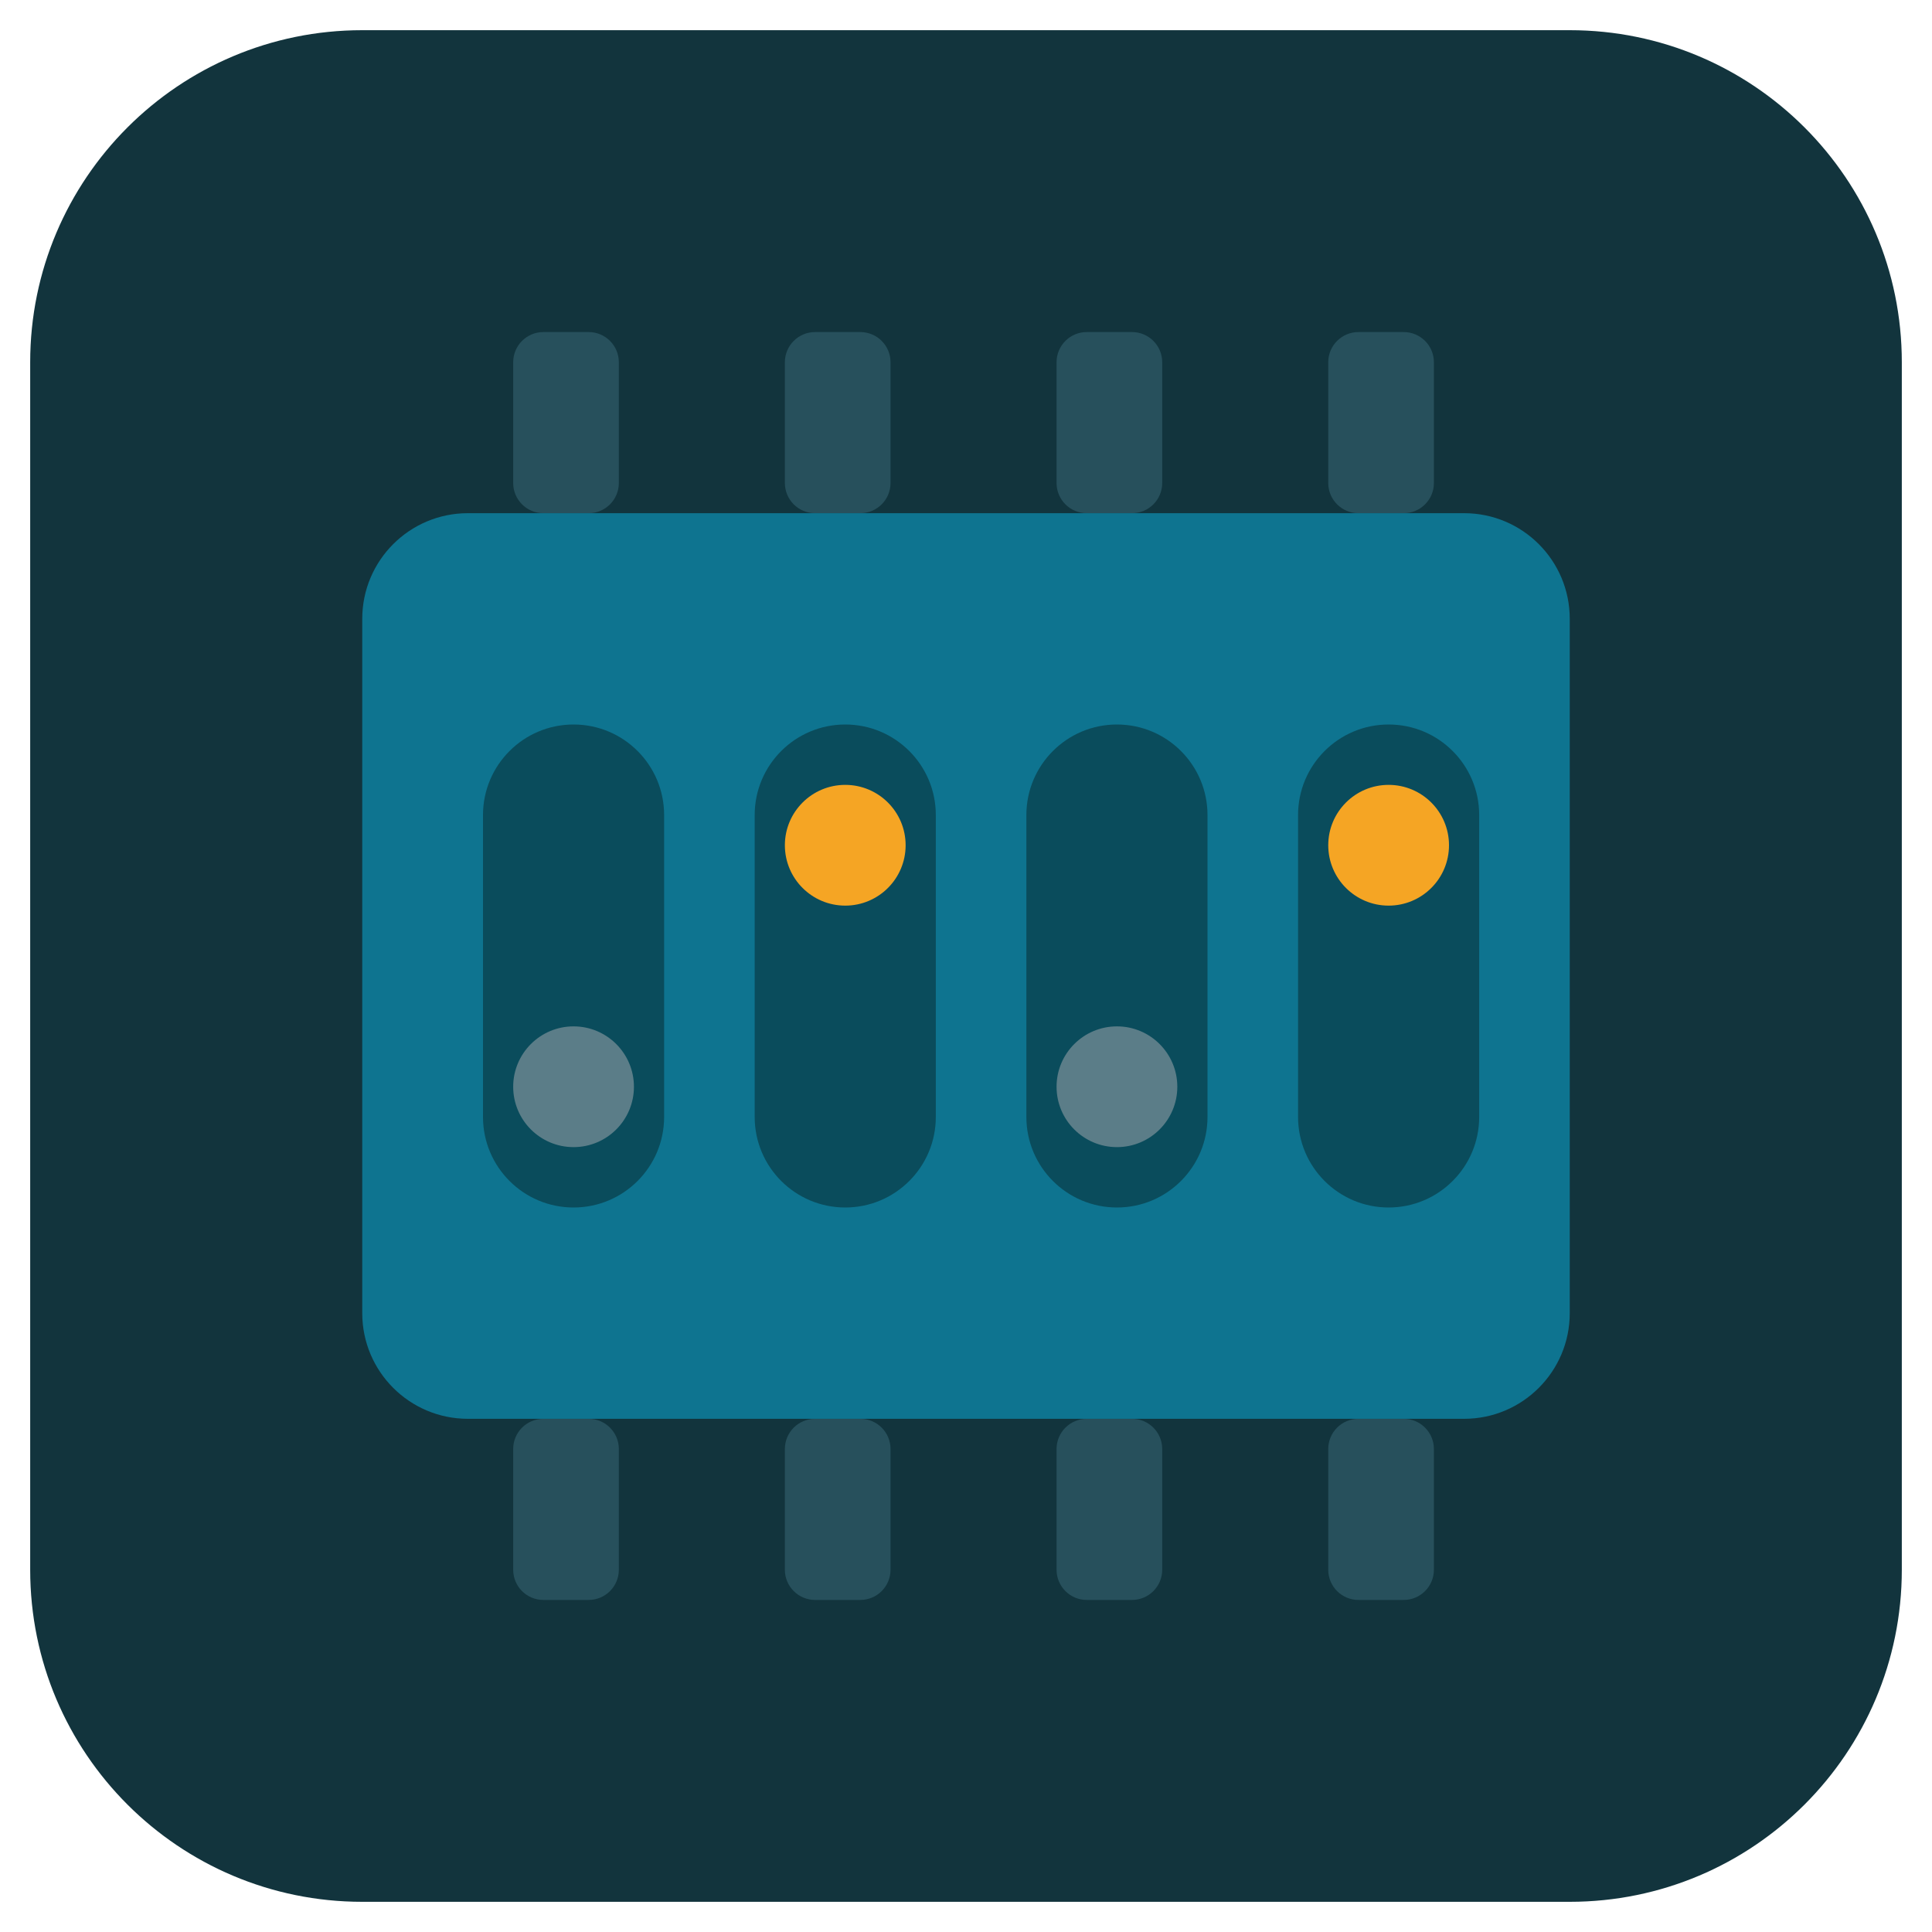
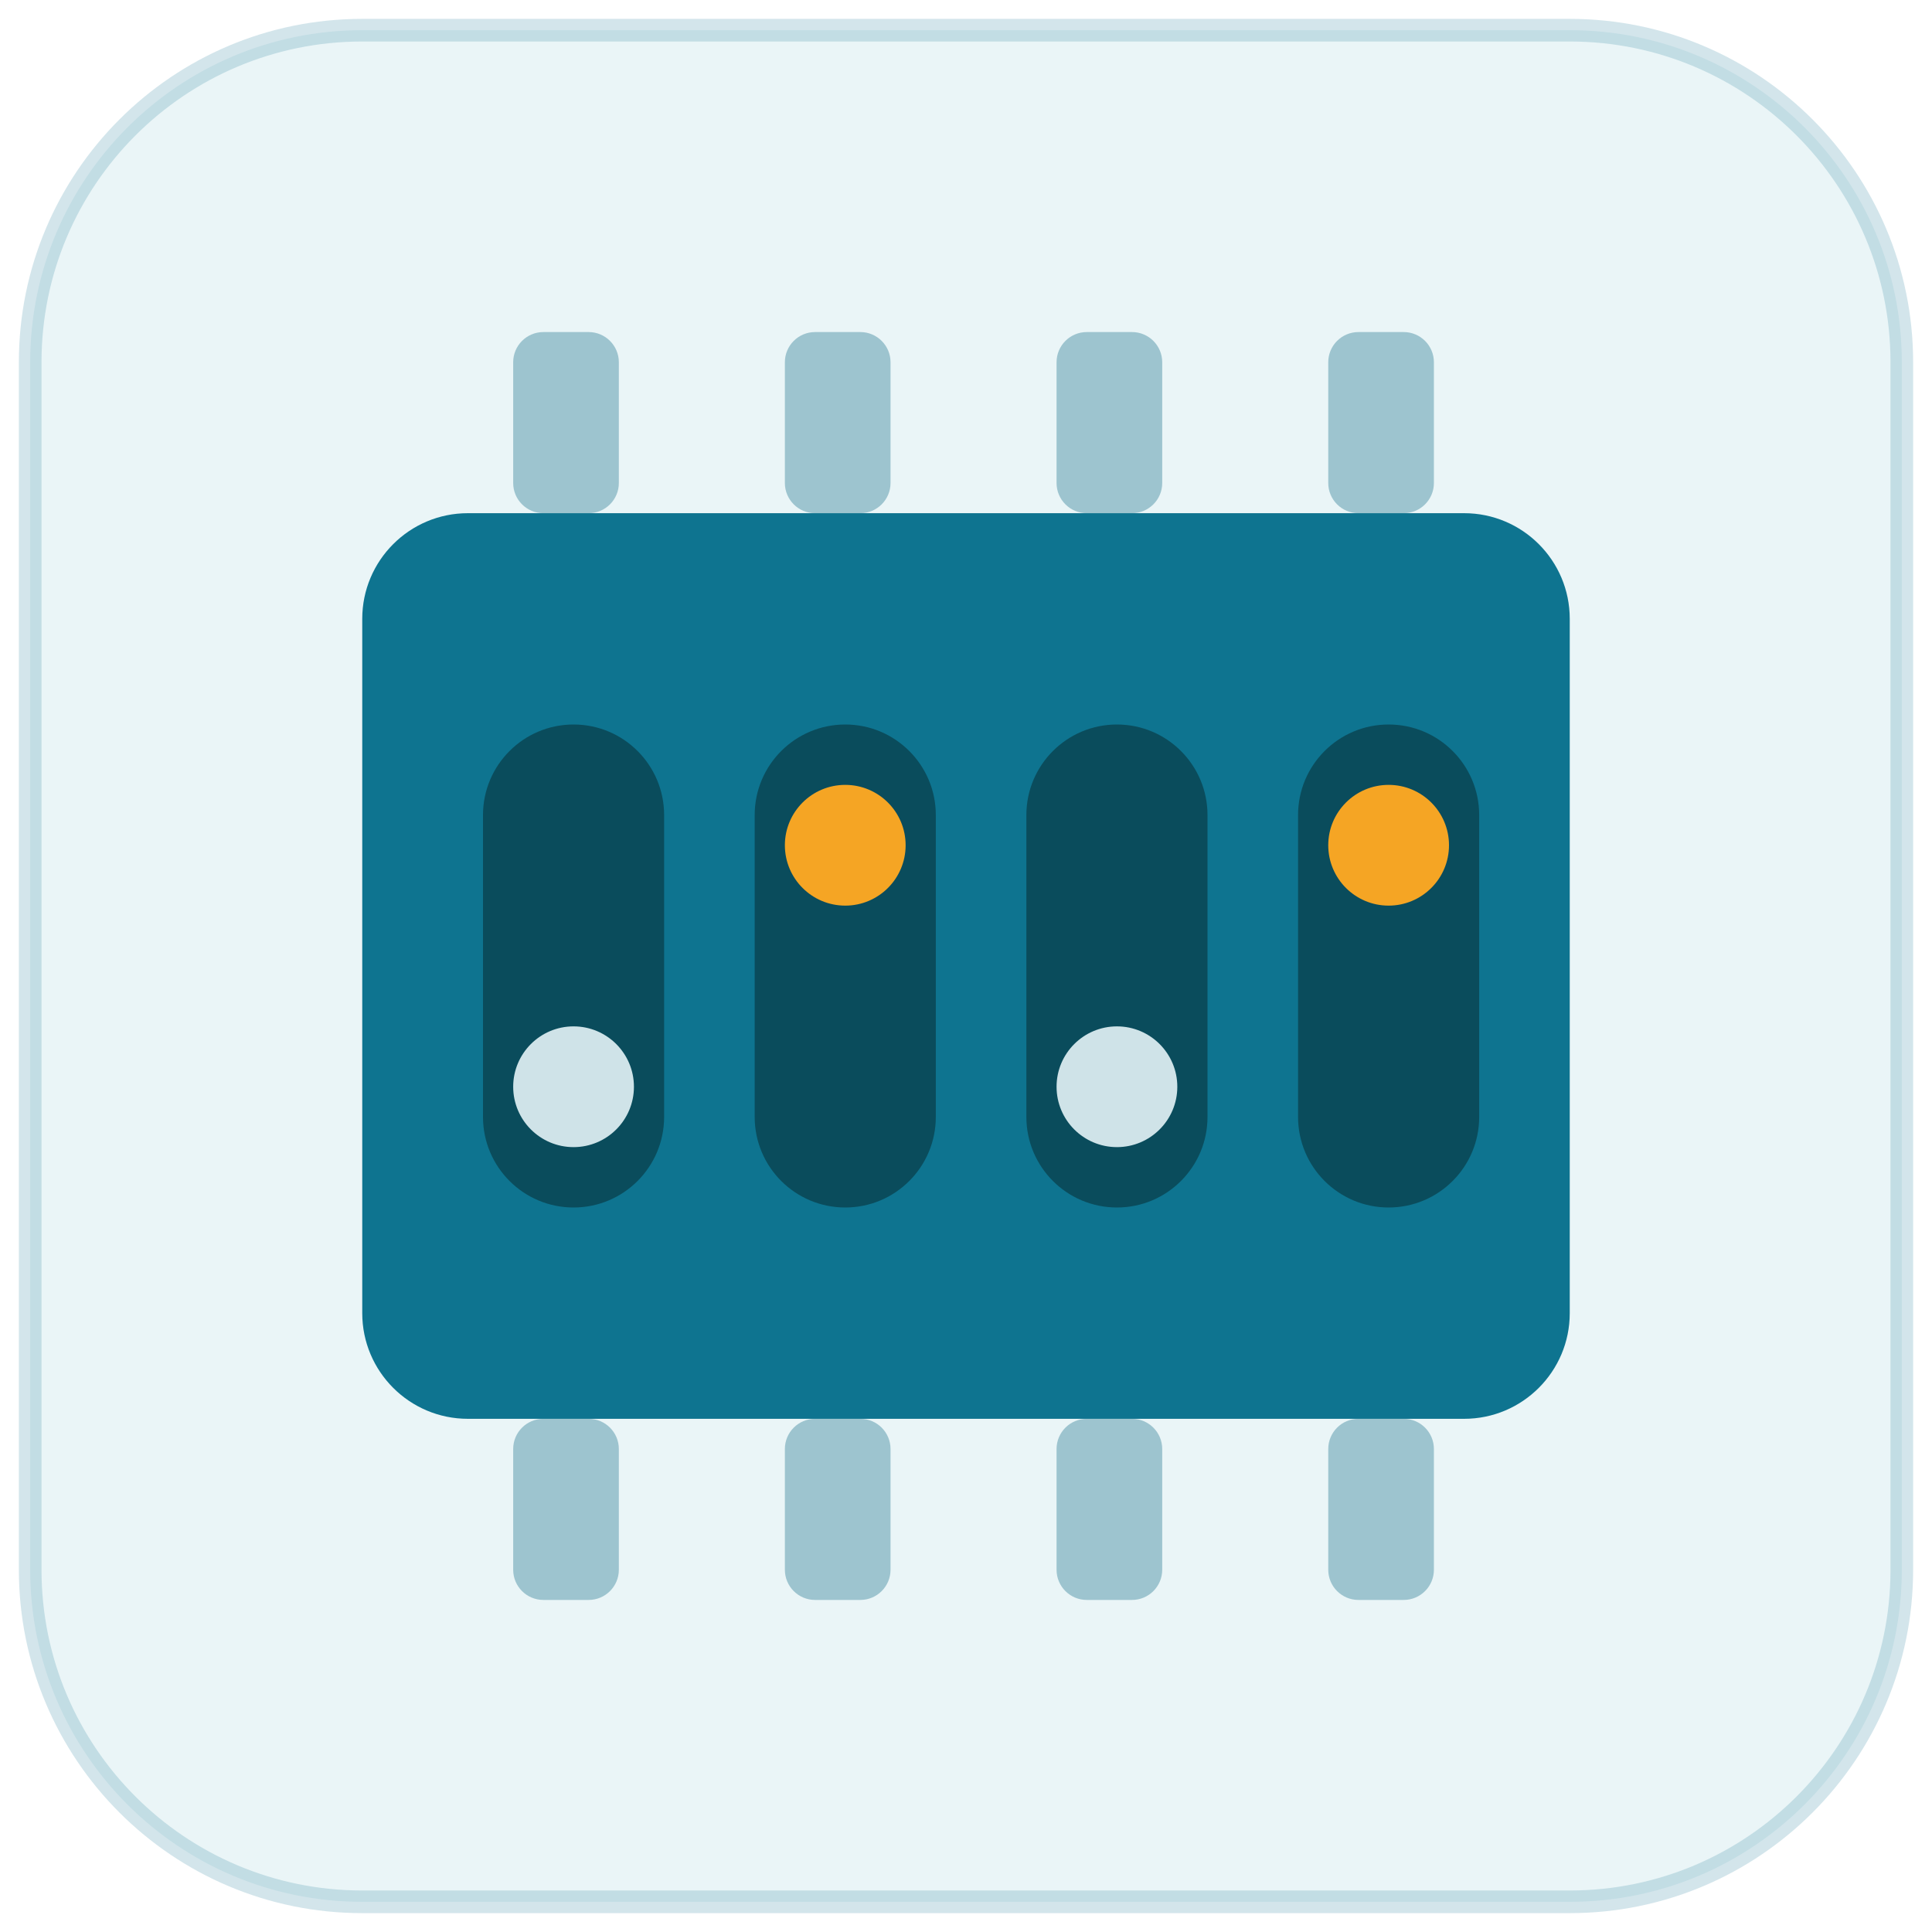
<svg xmlns="http://www.w3.org/2000/svg" viewBox="0 0 512 512">
-   <rect x="8" y="8" width="496" height="496" rx="88" fill="#12343d" />
-   <g fill="#27505c">
+   <rect x="8" y="8" width="496" height="496" rx="88" fill="#eaf5f7" stroke="#0e7490" stroke-opacity="0.18" stroke-width="6" />
+   <g fill="#9dc4cf">
    <rect x="136" y="88" width="28" height="48" rx="8" />
    <rect x="208" y="88" width="28" height="48" rx="8" />
    <rect x="280" y="88" width="28" height="48" rx="8" />
    <rect x="352" y="88" width="28" height="48" rx="8" />
    <rect x="136" y="376" width="28" height="48" rx="8" />
    <rect x="208" y="376" width="28" height="48" rx="8" />
    <rect x="280" y="376" width="28" height="48" rx="8" />
    <rect x="352" y="376" width="28" height="48" rx="8" />
  </g>
  <rect x="96" y="136" width="320" height="240" rx="28" fill="#0e7490" />
  <g>
    <rect x="128" y="192" width="48" height="128" rx="24" fill="#0a4c5c" />
-     <circle cx="152" cy="288" r="16" fill="#5b7d88" />
+     <circle cx="152" cy="288" r="16" fill="#cfe3e8" />
    <rect x="200" y="192" width="48" height="128" rx="24" fill="#0a4c5c" />
    <circle cx="224" cy="224" r="16" fill="#f5a524" />
    <rect x="272" y="192" width="48" height="128" rx="24" fill="#0a4c5c" />
-     <circle cx="296" cy="288" r="16" fill="#5b7d88" />
+     <circle cx="296" cy="288" r="16" fill="#cfe3e8" />
    <rect x="344" y="192" width="48" height="128" rx="24" fill="#0a4c5c" />
    <circle cx="368" cy="224" r="16" fill="#f5a524" />
  </g>
</svg>
